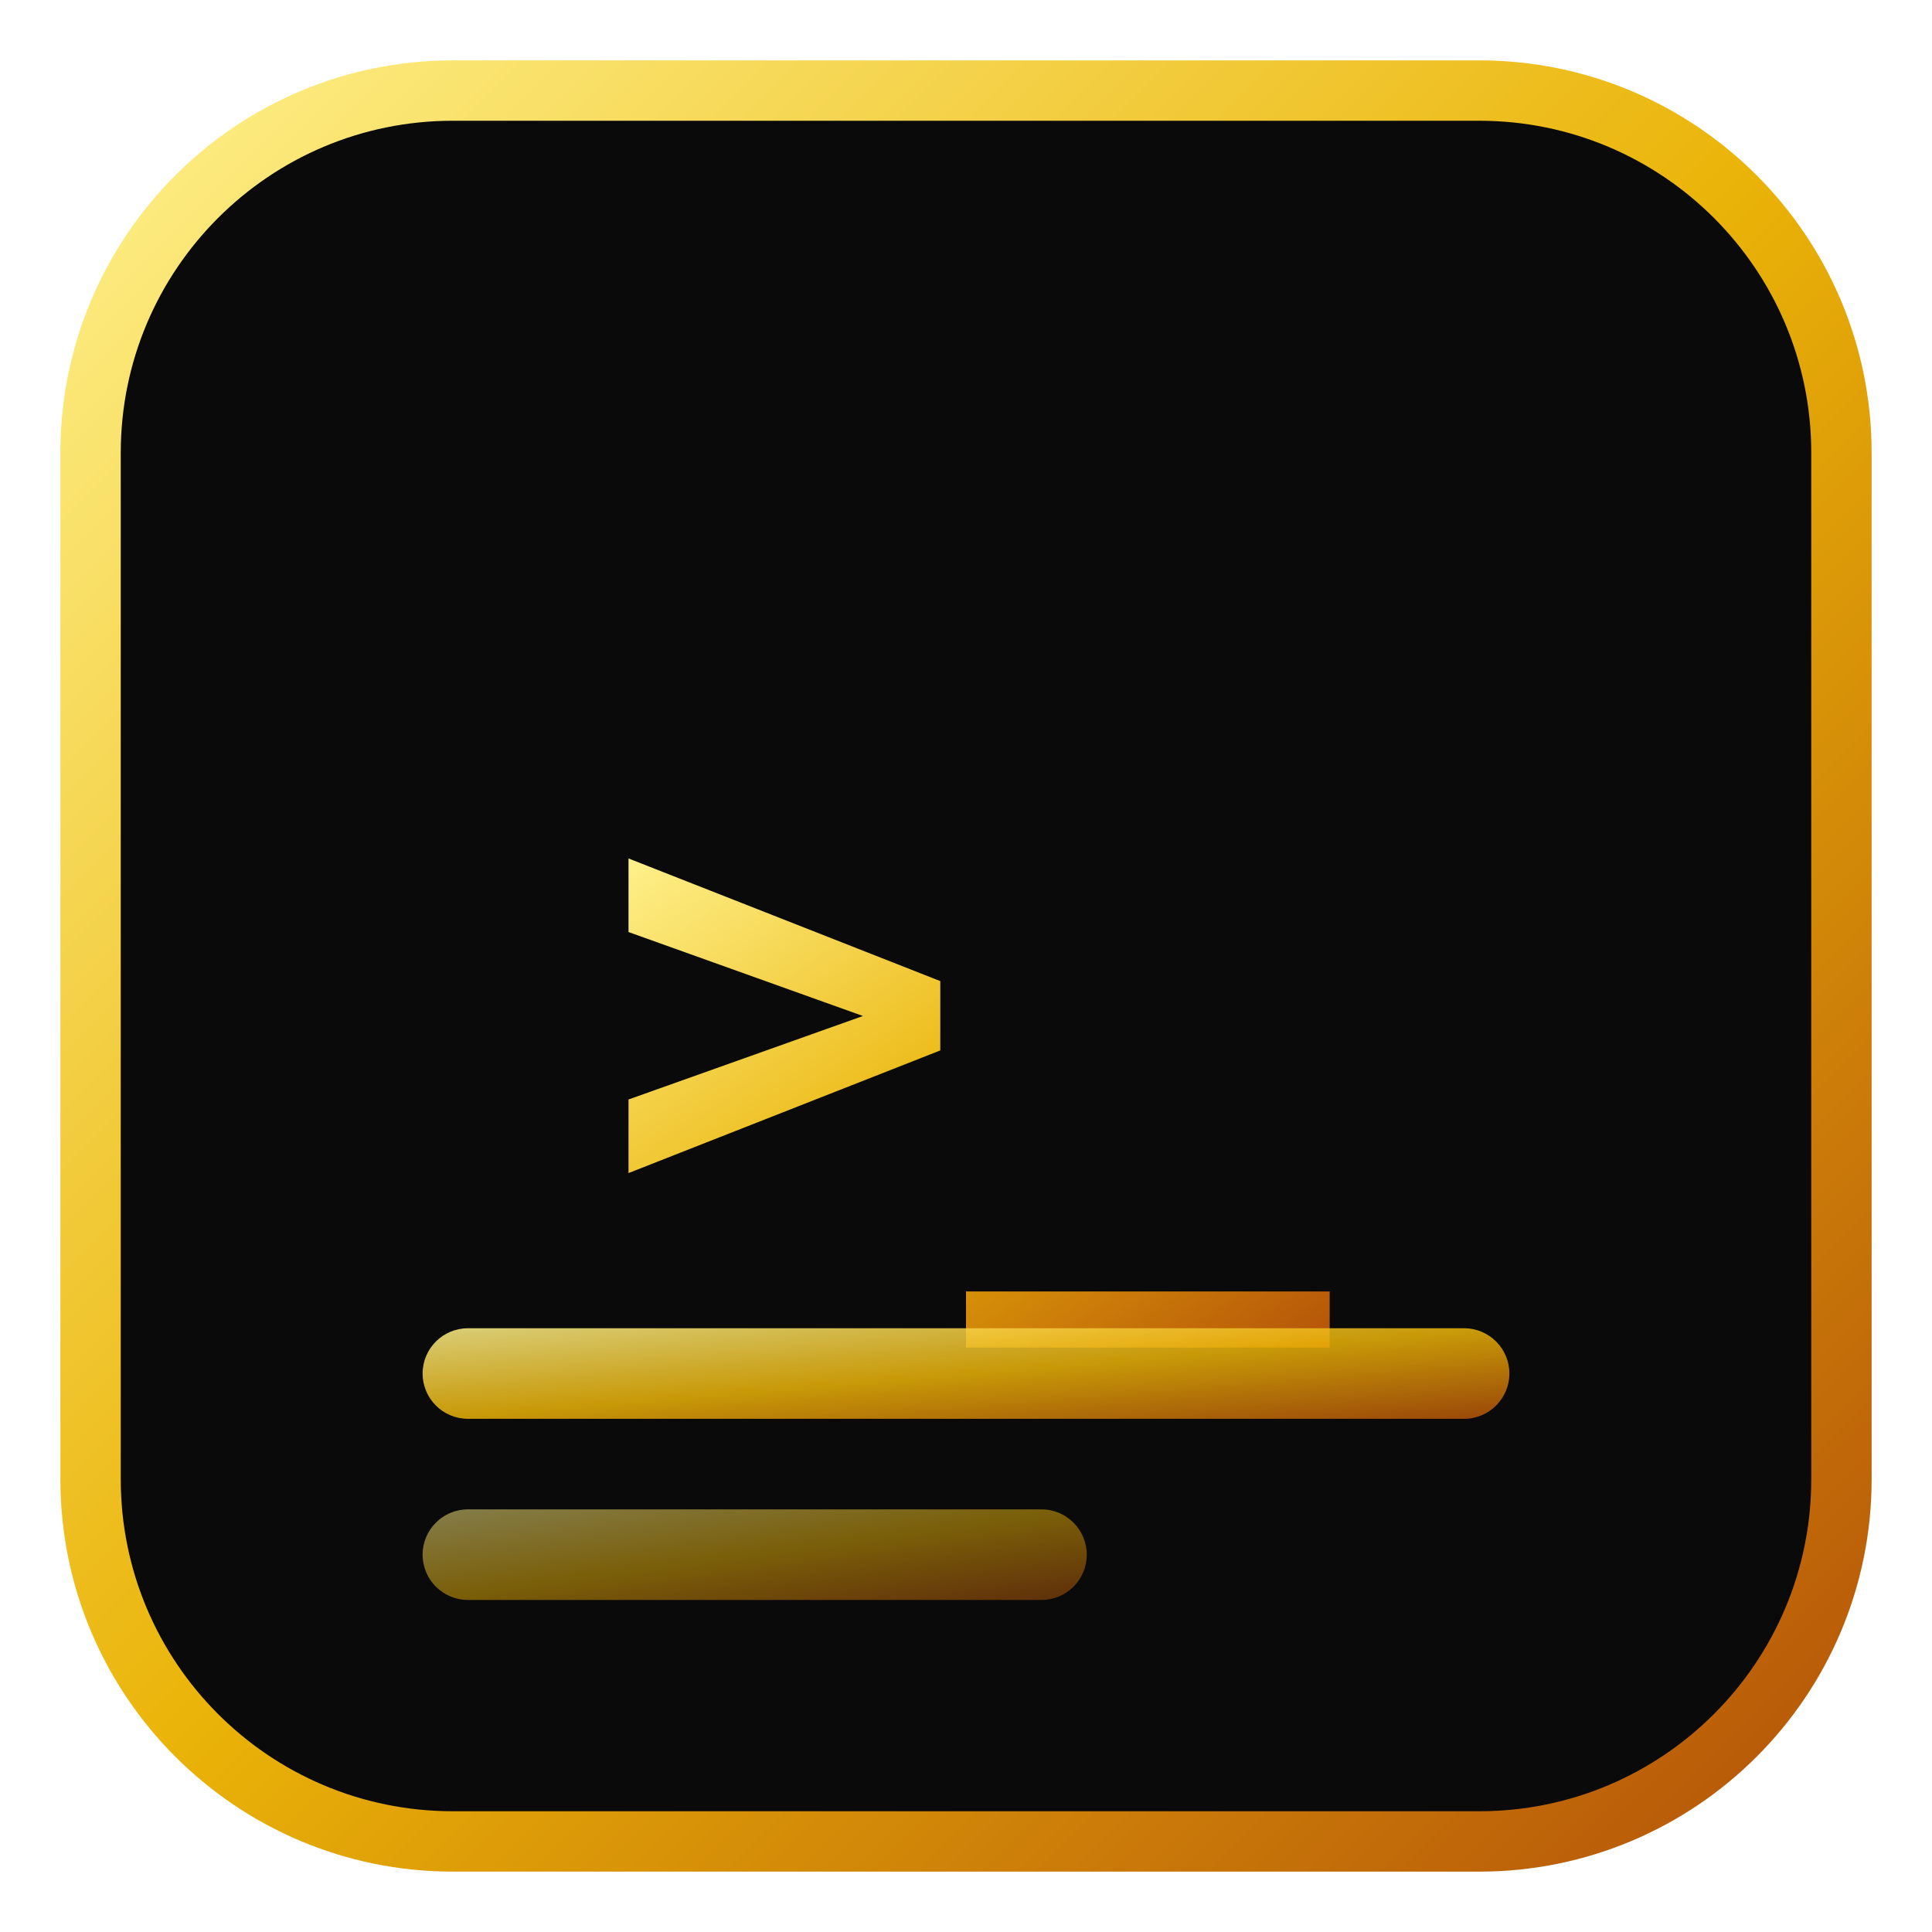
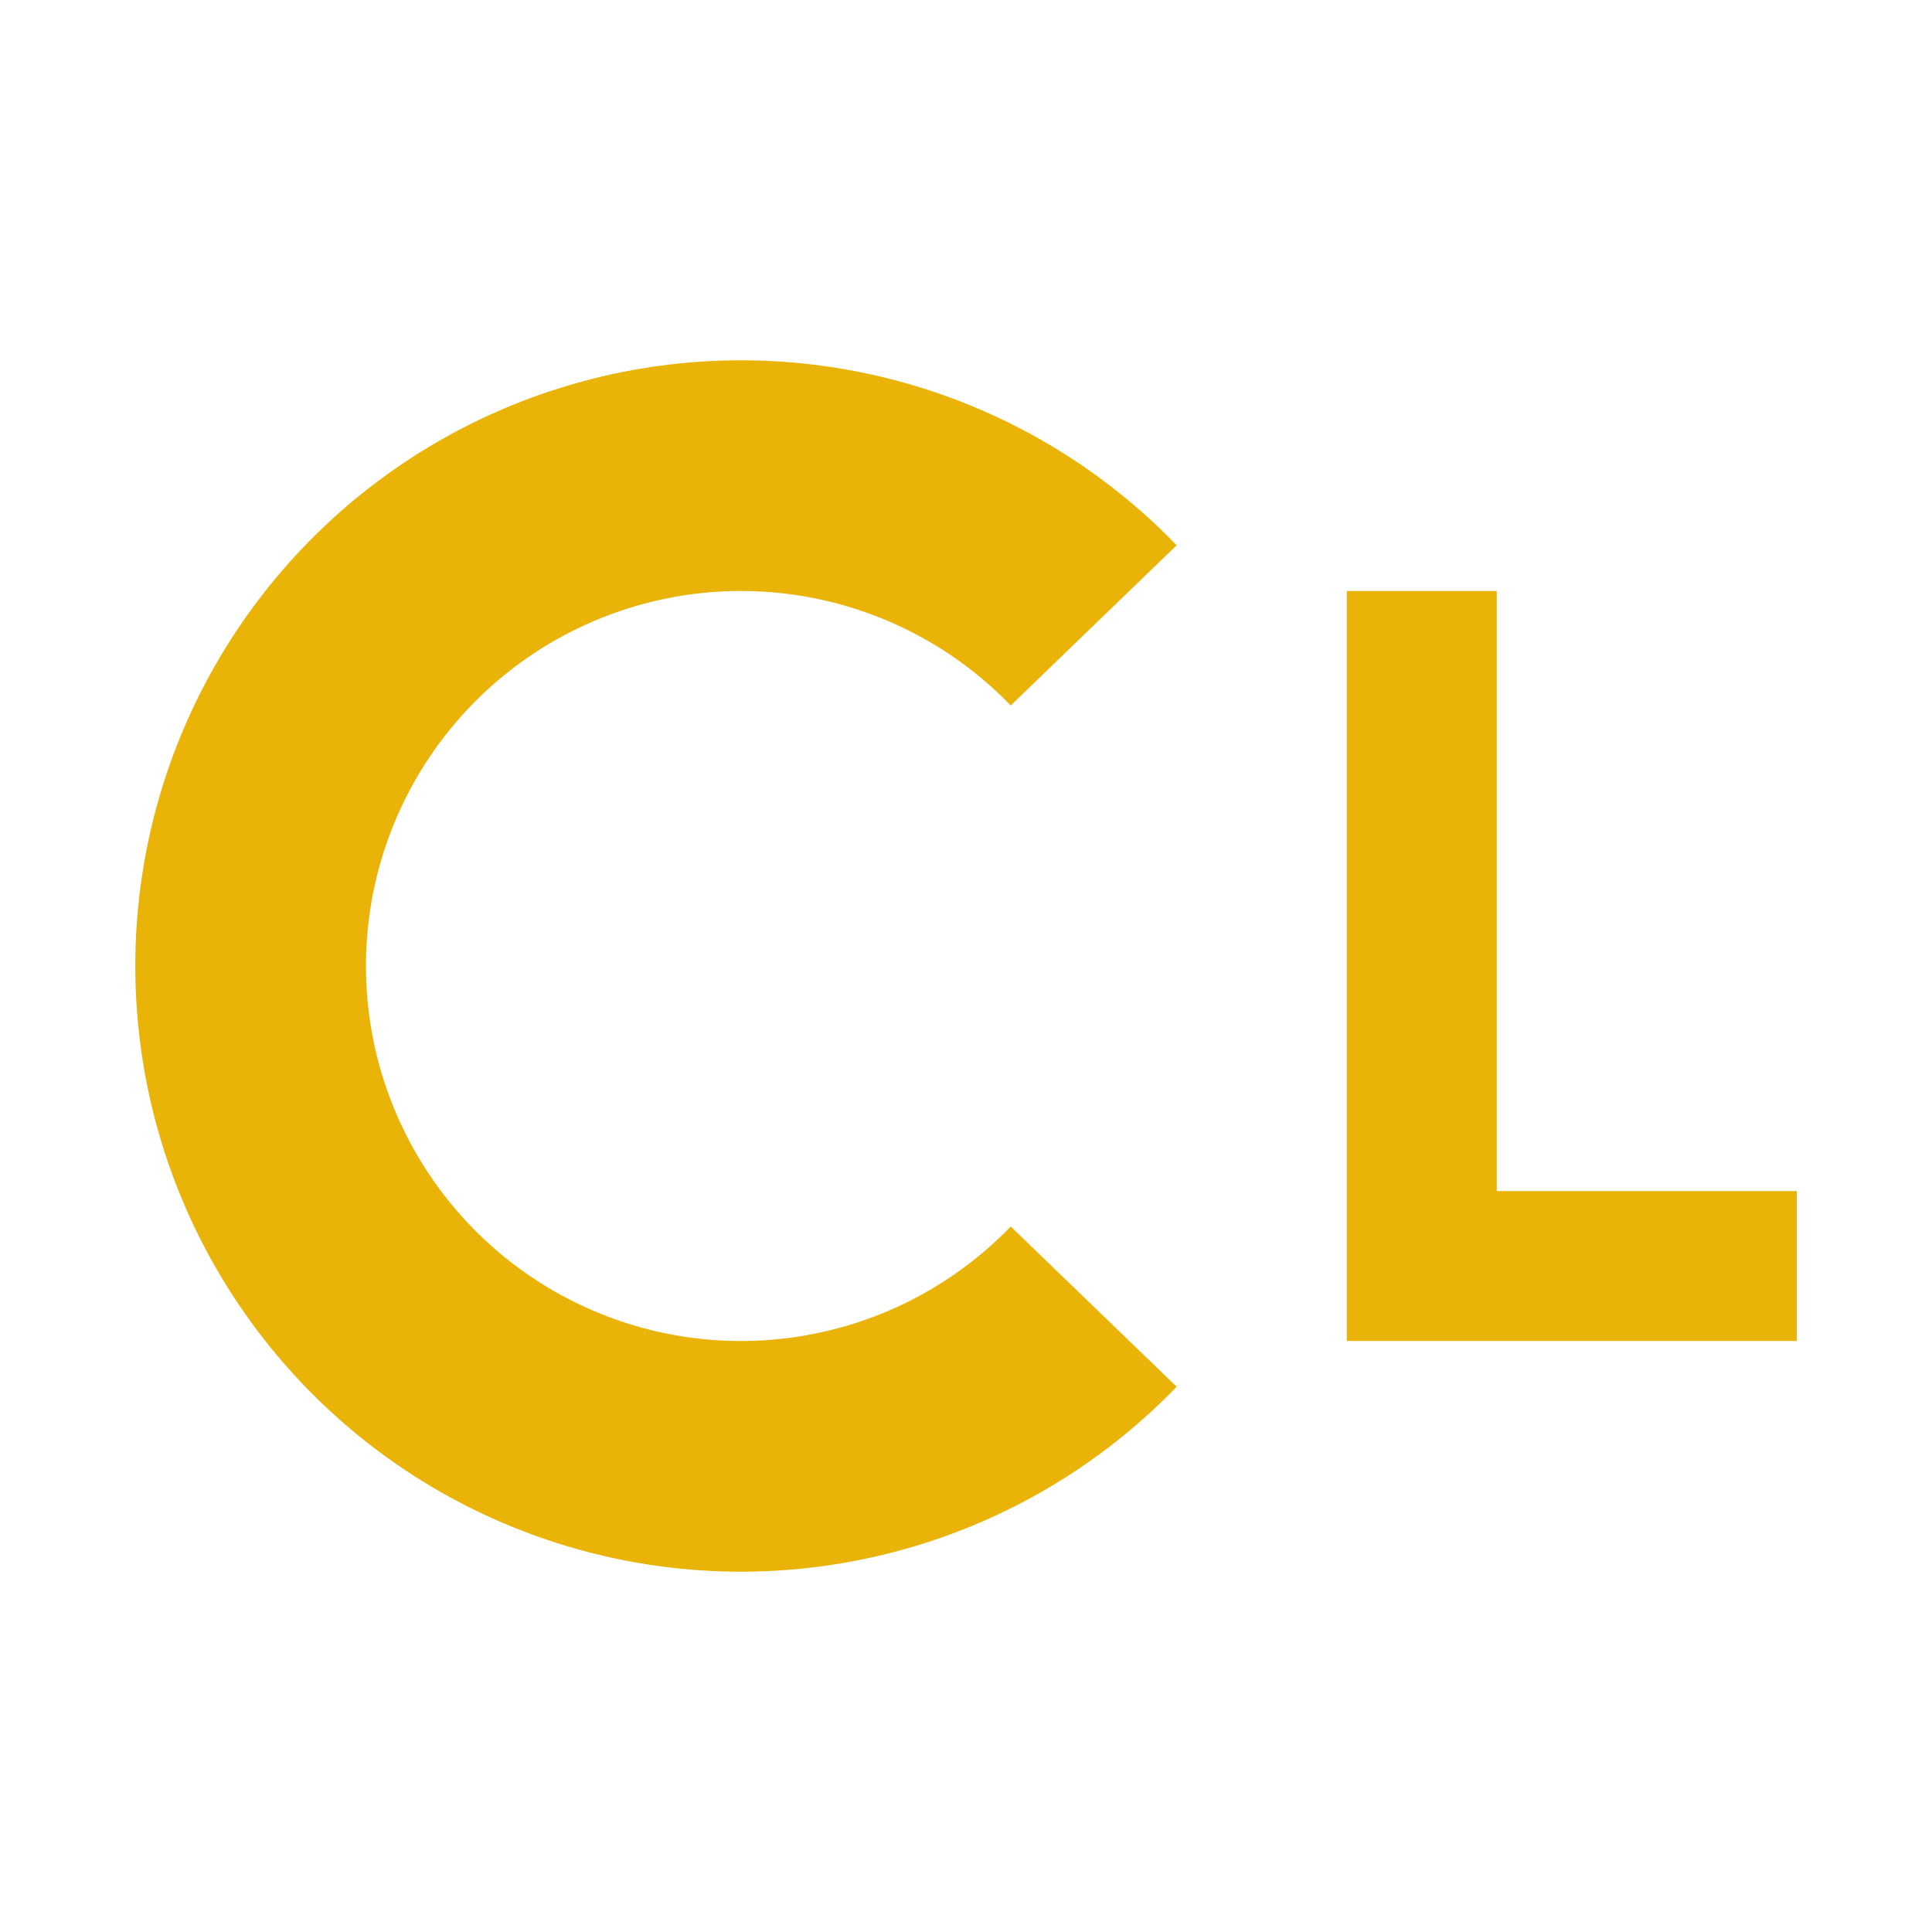
- <svg xmlns="http://www.w3.org/2000/svg" viewBox="0 0 64 64" width="64" height="64">
-   <defs>
-     <linearGradient id="g" x1="0" y1="0" x2="1" y2="1">
-       <stop offset="0" stop-color="#fef08a" />
-       <stop offset="0.5" stop-color="#eab308" />
-       <stop offset="1" stop-color="#b45309" />
-     </linearGradient>
-   </defs>
-   <rect x="3" y="3" width="58" height="58" rx="12" fill="#0a0a0a" stroke="url(#g)" stroke-width="2" />
-   <text x="32" y="33" font-family="'IBM Plex Mono',monospace" font-size="20" font-weight="700" fill="url(#g)" text-anchor="middle" dominant-baseline="central">&gt;_</text>
-   <rect x="14" y="44" width="36" height="3" rx="1.5" fill="url(#g)" opacity="0.85" />
-   <rect x="14" y="50" width="22" height="3" rx="1.5" fill="url(#g)" opacity="0.5" />
+ <svg xmlns="http://www.w3.org/2000/svg" viewBox="0 0 100 100" width="512" height="512" role="img" aria-label="Carino Learn">
+   <path d="M 56.61 32.37 A 25.38 25.38 0 1 0 56.61 67.63" fill="none" stroke="#eab308" stroke-width="11.94" stroke-linecap="butt" />
+   <path d="M 69.71 30.59 H 73.59 V 34.47 H 69.71 Z M 73.59 30.59 H 77.47 V 34.47 H 73.59 Z M 69.71 34.47 H 73.59 V 38.35 H 69.71 Z M 73.59 34.47 H 77.47 V 38.35 H 73.59 Z M 69.71 38.35 H 73.59 V 42.24 H 69.71 Z M 73.59 38.35 H 77.47 V 42.24 H 73.59 Z M 69.71 42.24 H 73.59 V 46.12 H 69.71 Z M 73.59 42.24 H 77.47 V 46.12 H 73.59 Z M 69.71 46.12 H 73.59 V 50.00 H 69.71 Z M 73.59 46.12 H 77.47 V 50.00 H 73.59 Z M 69.71 50.00 H 73.59 V 53.88 H 69.71 Z M 73.59 50.00 H 77.47 V 53.88 H 73.59 Z M 69.71 53.88 H 73.59 V 57.76 H 69.71 Z M 73.59 53.88 H 77.47 V 57.76 H 73.59 Z M 69.71 57.76 H 73.59 V 61.65 H 69.71 Z M 73.59 57.76 H 77.47 V 61.65 H 73.59 Z M 69.71 61.65 H 73.59 V 65.53 H 69.71 Z M 73.59 61.65 H 77.47 V 65.53 H 73.59 Z M 77.47 61.65 H 81.35 V 65.53 H 77.47 Z M 81.35 61.65 H 85.24 V 65.53 H 81.35 Z M 85.24 61.65 H 89.12 V 65.53 H 85.24 Z M 89.12 61.65 H 93.00 V 65.53 H 89.12 Z M 69.71 65.53 H 73.59 V 69.41 H 69.71 Z M 73.59 65.53 H 77.47 V 69.41 H 73.59 Z M 77.47 65.53 H 81.35 V 69.41 H 77.47 Z M 81.35 65.53 H 85.24 V 69.41 H 81.35 Z M 85.24 65.53 H 89.12 V 69.41 H 85.24 Z M 89.12 65.53 H 93.00 V 69.41 H 89.12 Z" fill="#eab308" />
</svg>
